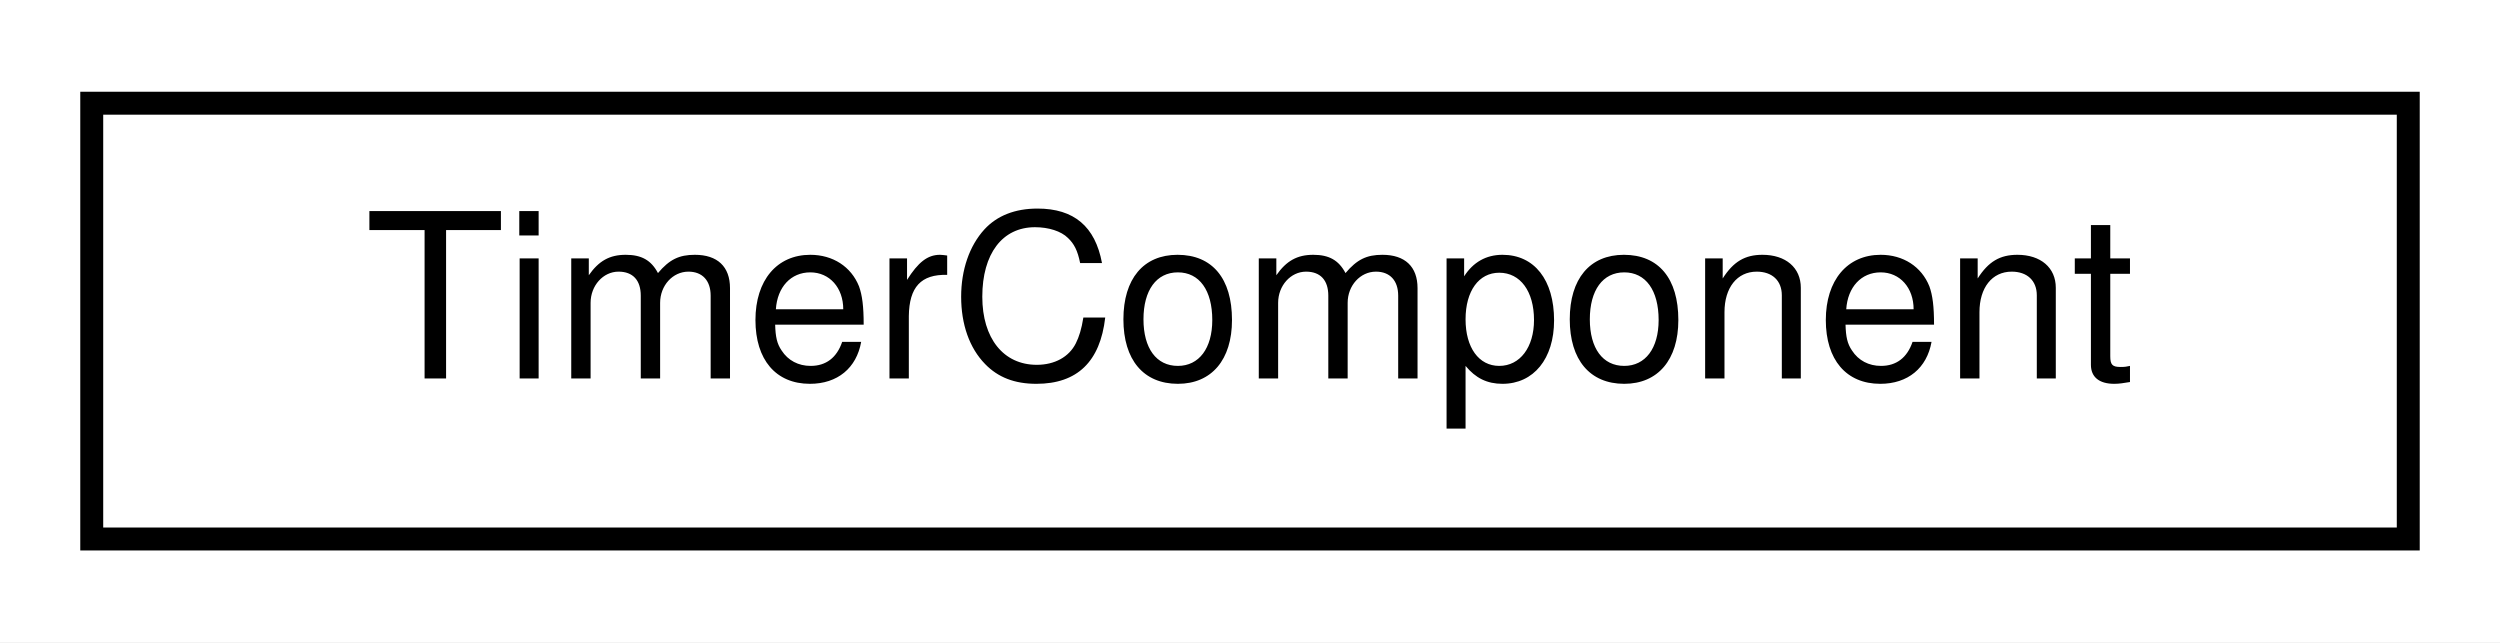
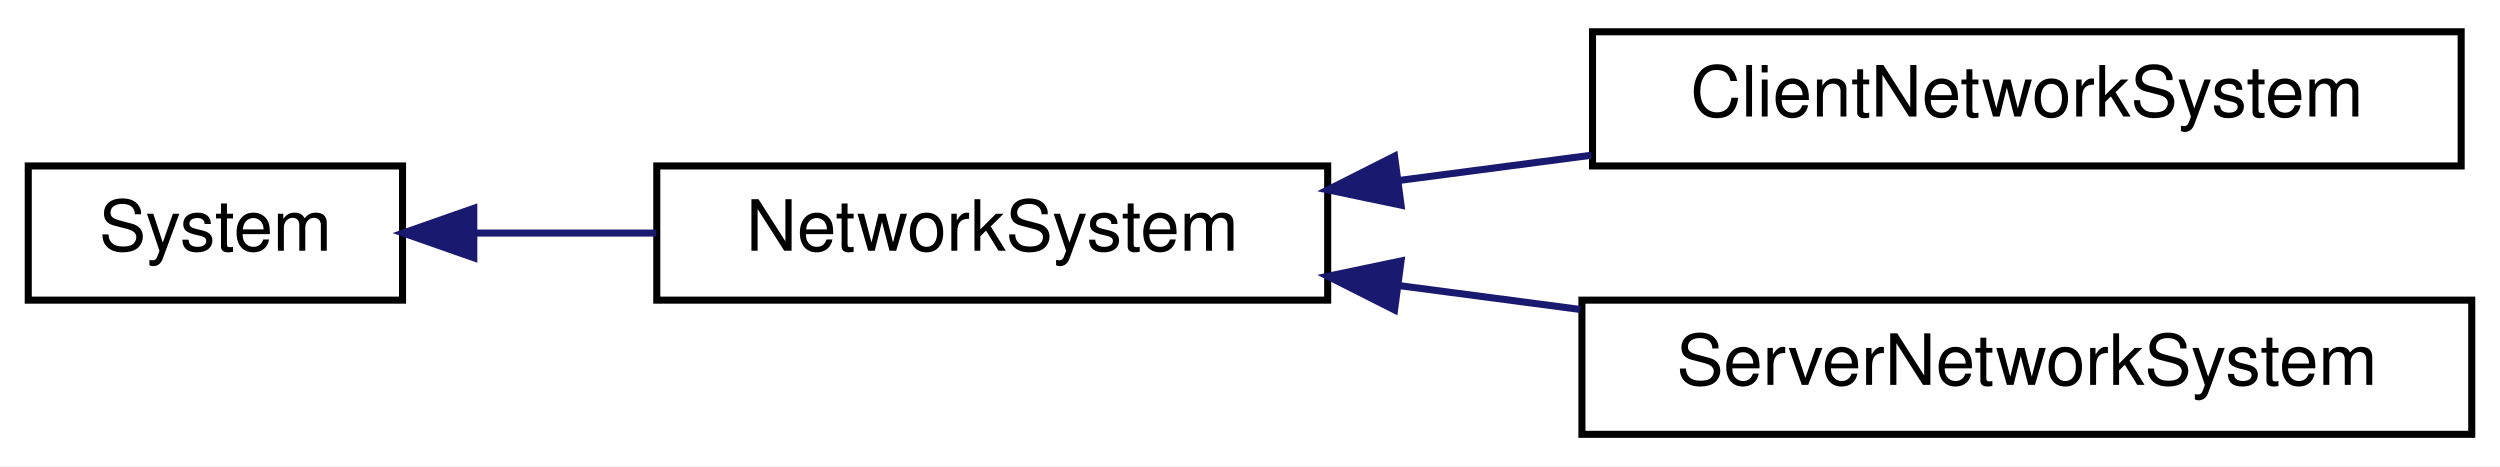
- <svg xmlns="http://www.w3.org/2000/svg" xmlns:xlink="http://www.w3.org/1999/xlink" width="109pt" height="28pt" viewBox="0.00 0.00 109.00 28.00">
-   <g id="graph0" class="graph" transform="scale(1 1) rotate(0) translate(4 24)">
-     <polygon fill="white" stroke="transparent" points="-4,4 -4,-24 105,-24 105,4 -4,4" />
+ <svg xmlns="http://www.w3.org/2000/svg" xmlns:xlink="http://www.w3.org/1999/xlink" width="354pt" height="66pt" viewBox="0.00 0.00 354.00 66.00">
+   <g id="graph0" class="graph" transform="scale(1 1) rotate(0) translate(4 62)">
+     <polygon fill="white" stroke="transparent" points="-4,4 -4,-62 350,-62 350,4 -4,4" />
    <g id="node1" class="node">
      <g id="a_node1">
-         <a xlink:href="structTimerComponent.html" target="_top" xlink:title=" ">
-           <polygon fill="white" stroke="black" points="0,-0.5 0,-19.5 101,-19.5 101,-0.5 0,-0.5" />
-           <text text-anchor="middle" x="50.5" y="-7.5" font-family="Helvetica,sans-Serif" font-size="10.00">TimerComponent</text>
+         <a xlink:href="classSystem.html" target="_top" xlink:title="Base class for all systems.">
+           <polygon fill="white" stroke="black" points="0,-19.5 0,-38.5 53,-38.5 53,-19.5 0,-19.5" />
+           <text text-anchor="middle" x="26.5" y="-26.5" font-family="Helvetica,sans-Serif" font-size="10.00">System</text>
        </a>
      </g>
    </g>
+     <g id="node2" class="node">
+       <g id="a_node2">
+         <a xlink:href="classNetworkSystem.html" target="_top" xlink:title=" ">
+           <polygon fill="white" stroke="black" points="89,-19.5 89,-38.5 184,-38.5 184,-19.5 89,-19.5" />
+           <text text-anchor="middle" x="136.5" y="-26.5" font-family="Helvetica,sans-Serif" font-size="10.00">NetworkSystem</text>
+         </a>
+       </g>
+     </g>
+     <g id="edge1" class="edge">
+       <path fill="none" stroke="midnightblue" d="M63.13,-29C71.39,-29 80.29,-29 88.94,-29" />
+       <polygon fill="midnightblue" stroke="midnightblue" points="63.09,-25.5 53.09,-29 63.09,-32.5 63.09,-25.5" />
+     </g>
+     <g id="node3" class="node">
+       <g id="a_node3">
+         <a xlink:href="classClientNetworkSystem.html" target="_top" xlink:title="Manages the client system.">
+           <polygon fill="white" stroke="black" points="221.5,-38.5 221.5,-57.5 344.5,-57.5 344.5,-38.5 221.5,-38.5" />
+           <text text-anchor="middle" x="283" y="-45.5" font-family="Helvetica,sans-Serif" font-size="10.00">ClientNetworkSystem</text>
+         </a>
+       </g>
+     </g>
+     <g id="edge2" class="edge">
+       <path fill="none" stroke="midnightblue" d="M193.97,-36.43C202.94,-37.6 212.26,-38.83 221.32,-40.02" />
+       <polygon fill="midnightblue" stroke="midnightblue" points="194.39,-32.95 184.02,-35.12 193.47,-39.89 194.39,-32.95" />
+     </g>
+     <g id="node4" class="node">
+       <g id="a_node4">
+         <a xlink:href="classServerNetworkSystem.html" target="_top" xlink:title="Manages the server system.">
+           <polygon fill="white" stroke="black" points="220,-0.5 220,-19.5 346,-19.5 346,-0.5 220,-0.5" />
+           <text text-anchor="middle" x="283" y="-7.5" font-family="Helvetica,sans-Serif" font-size="10.00">ServerNetworkSystem</text>
+         </a>
+       </g>
+     </g>
+     <g id="edge3" class="edge">
+       <path fill="none" stroke="midnightblue" d="M194.1,-21.56C202.52,-20.45 211.23,-19.3 219.76,-18.18" />
+       <polygon fill="midnightblue" stroke="midnightblue" points="193.47,-18.11 184.02,-22.88 194.39,-25.05 193.47,-18.11" />
+     </g>
  </g>
</svg>
